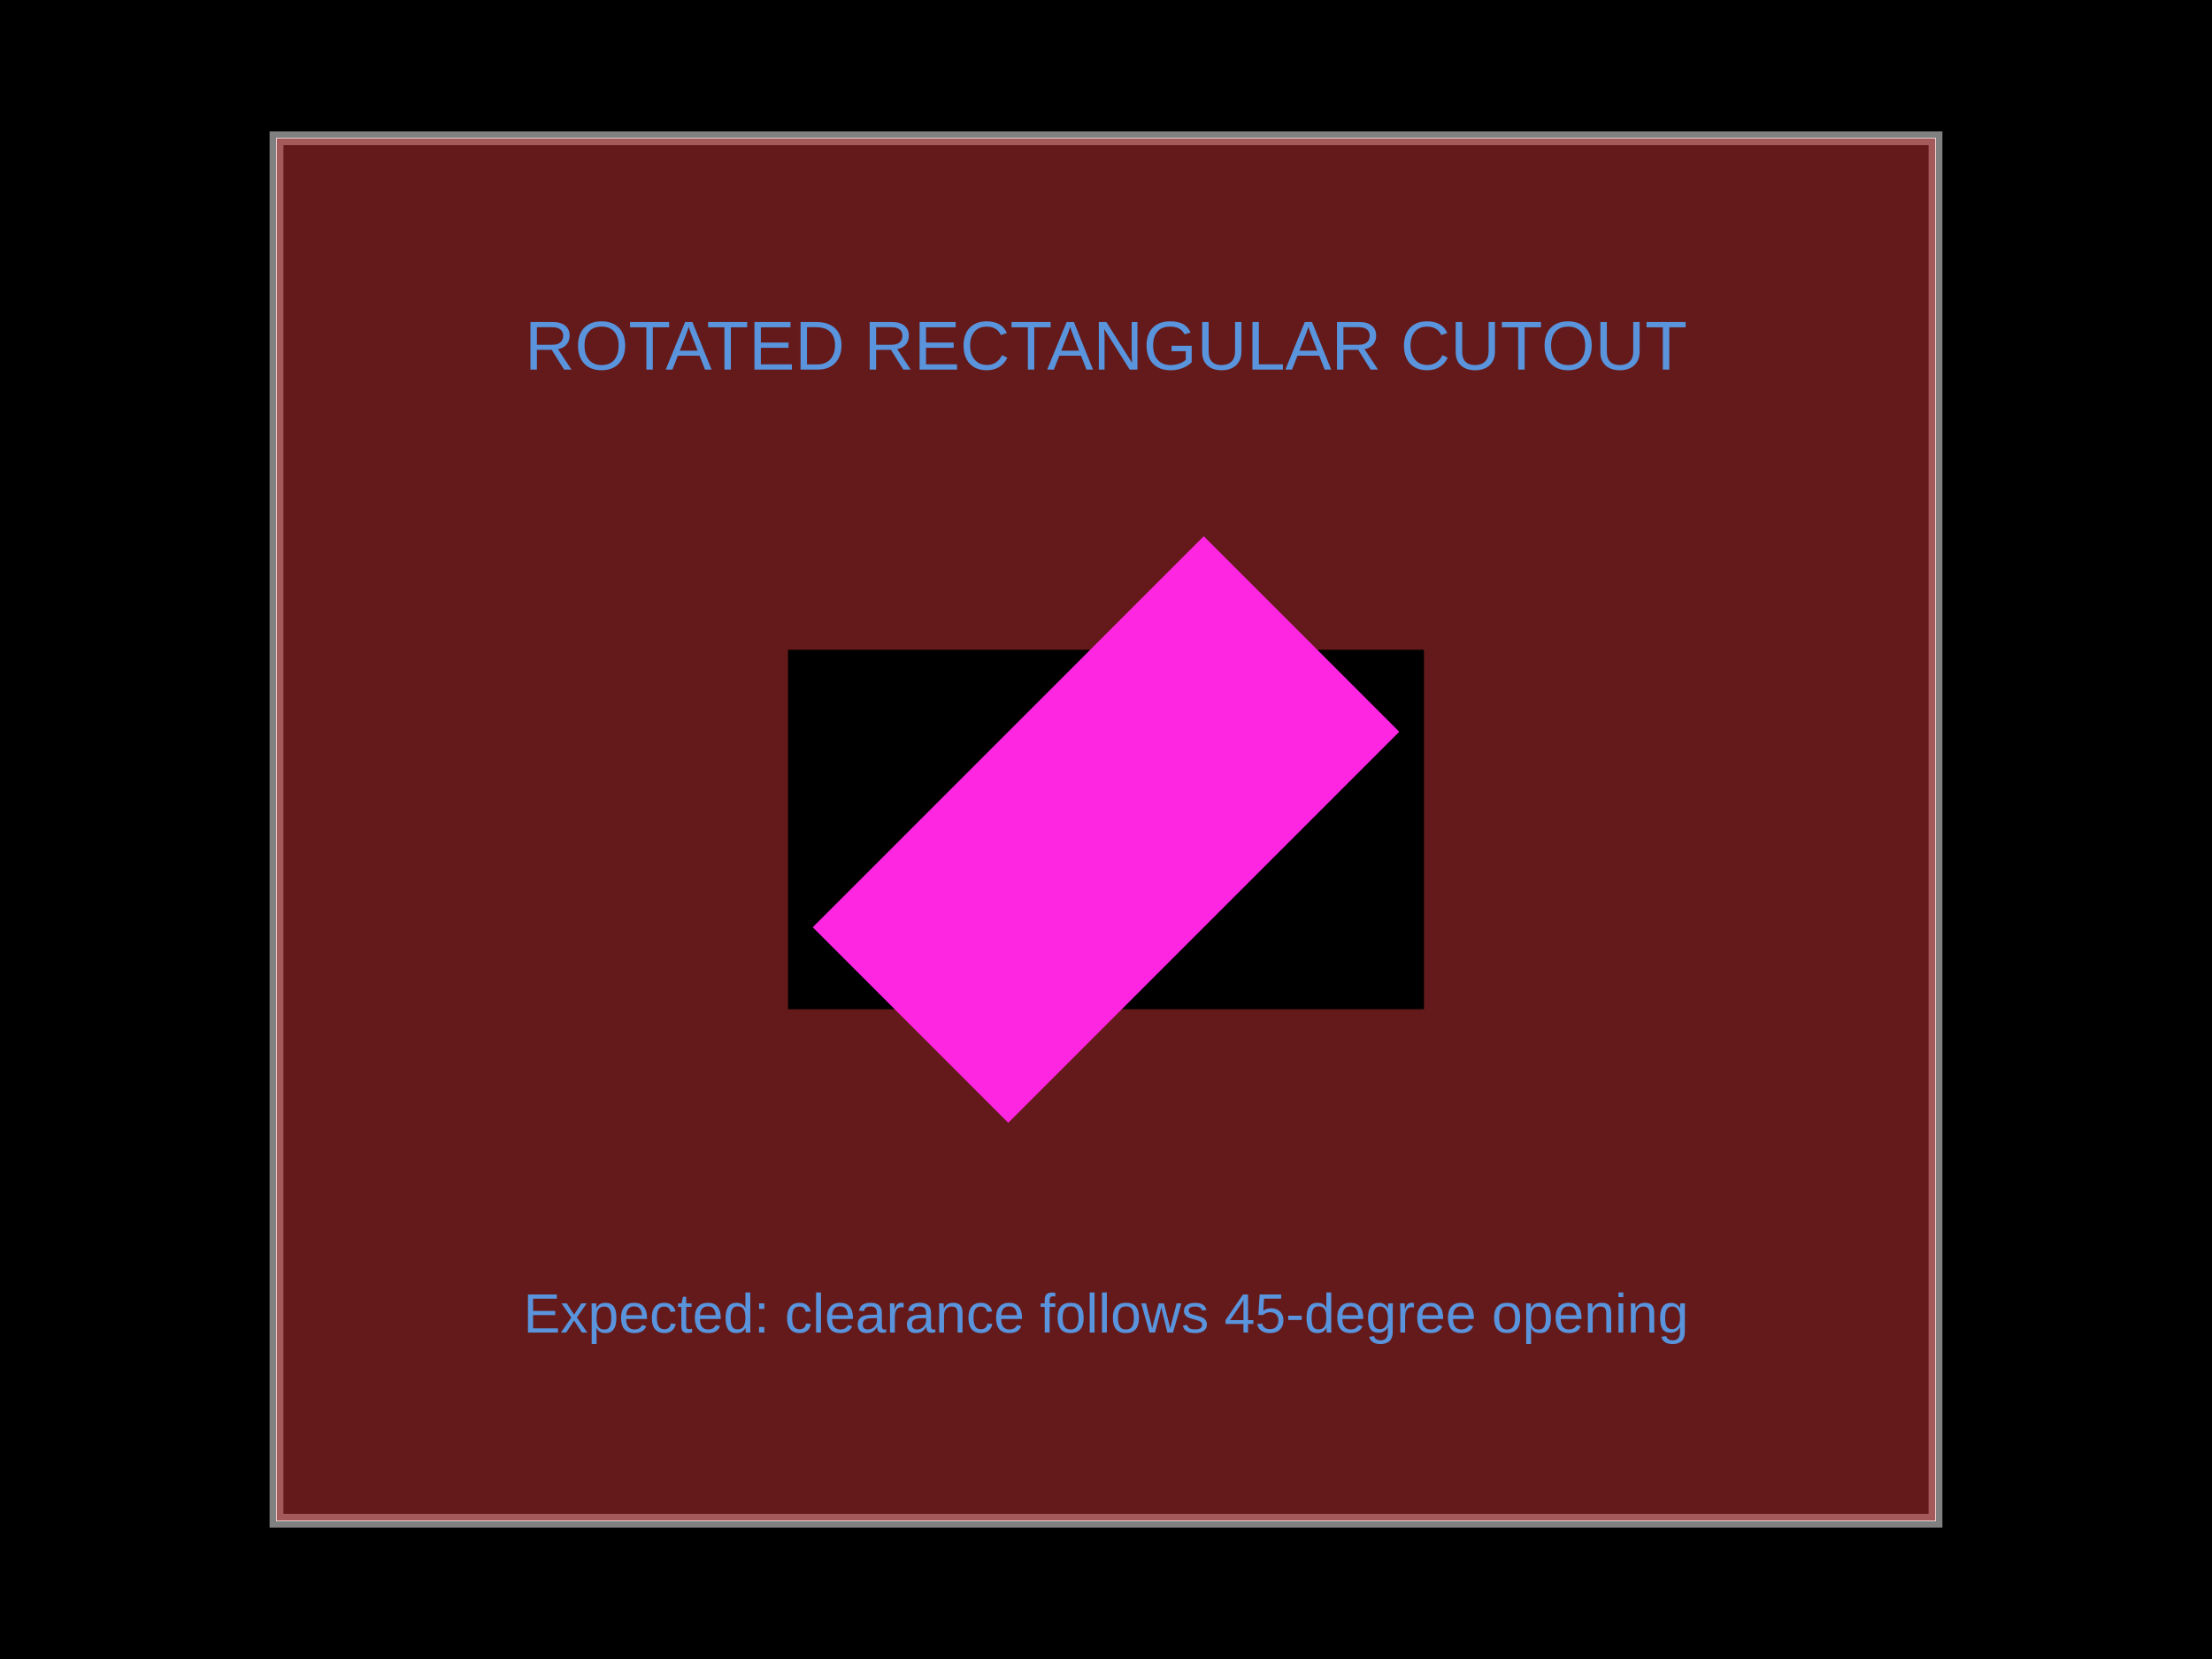
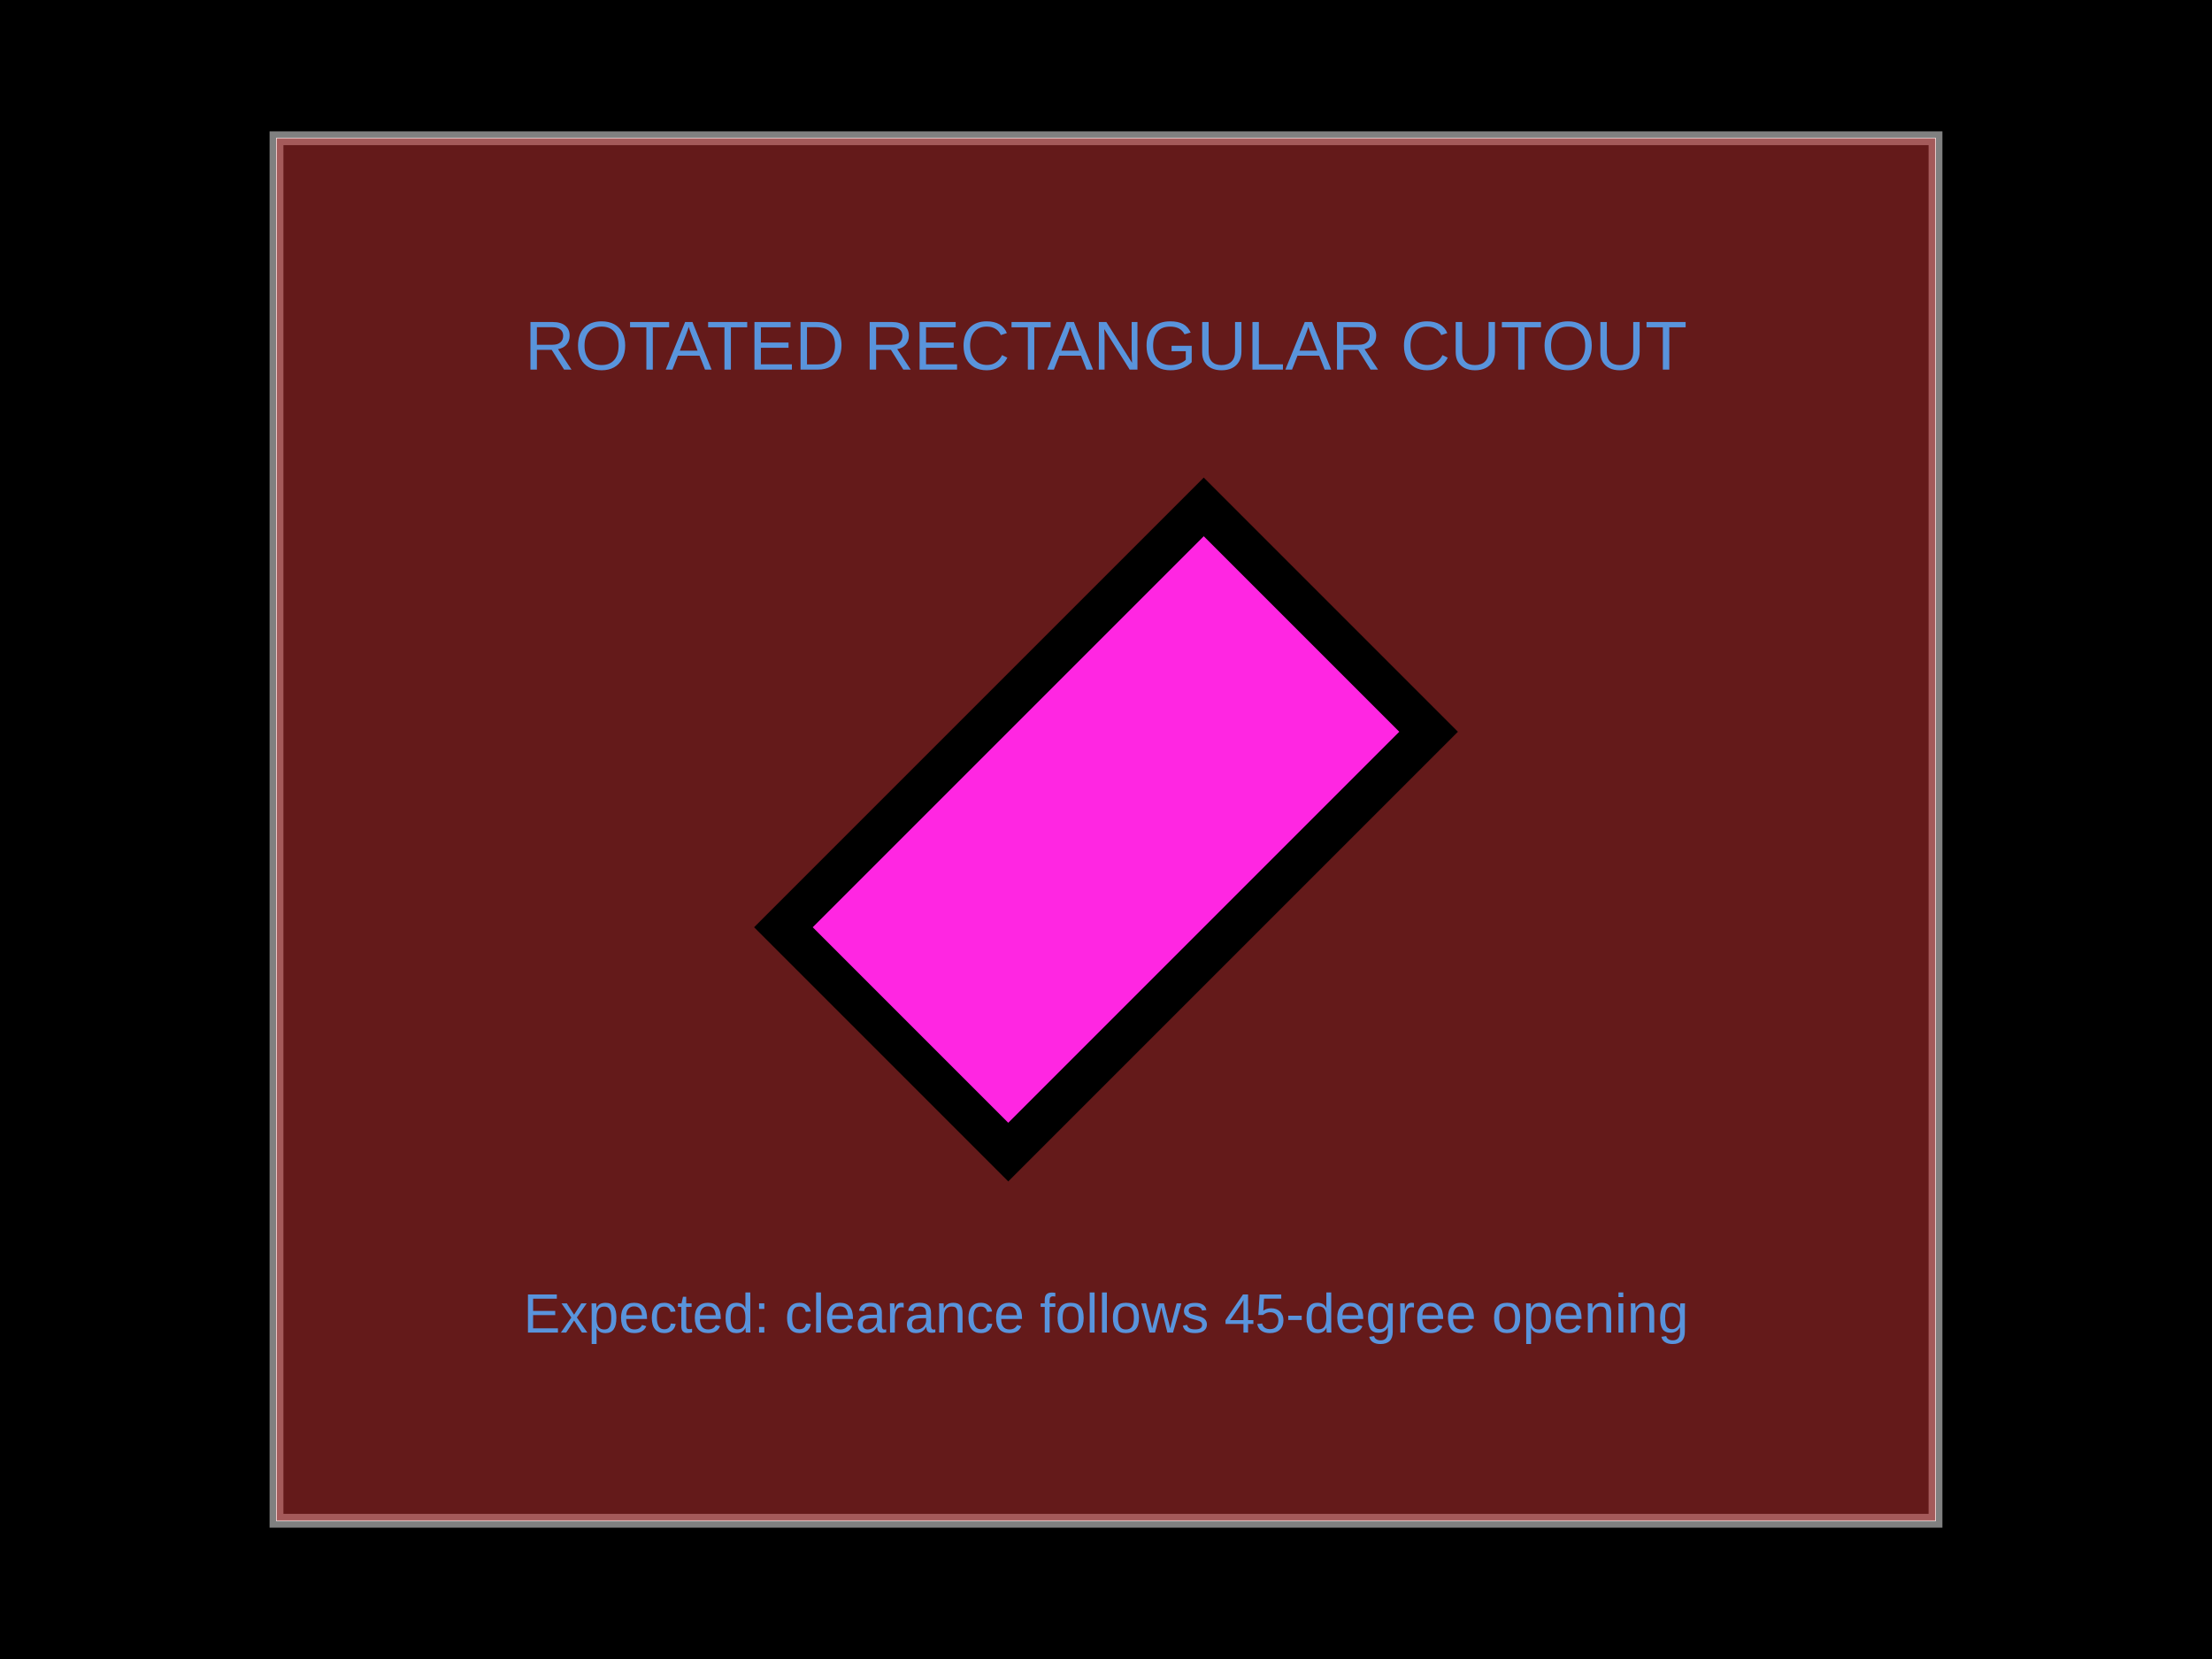
- <svg xmlns="http://www.w3.org/2000/svg" width="800" height="600" data-software-used-string="@tscircuit/core@0.0.988">
+ <svg xmlns="http://www.w3.org/2000/svg" width="800" height="600" data-software-used-string="@tscircuit/core@0.0.2167">
  <style />
  <rect class="boundary" x="0" y="0" fill="#000" width="800" height="600" data-type="pcb_background" data-pcb-layer="global" />
  <rect class="pcb-boundary" fill="none" stroke="#fff" stroke-width="0.3" x="100" y="50" width="600" height="500" data-type="pcb_boundary" data-pcb-layer="global" />
  <path class="pcb-board" d="M 100 550 L 700 550 L 700 50 L 100 50 Z" fill="none" stroke="rgba(255, 255, 255, 0.5)" stroke-width="5" data-type="pcb_board" data-pcb-layer="board" />
-   <path class="pcb-copper-pour pcb-copper-pour-brep" d="M 700 550 L 100 550 L 100 50 L 700 50 L 700 550 Z M 285 365 L 515 365 L 515 235 L 285 235 L 285 365 Z" fill="rgb(200, 52, 52)" fill-rule="evenodd" fill-opacity="0.5" data-type="pcb_copper_pour" data-pcb-layer="top" />
+   <path class="pcb-copper-pour pcb-copper-pour-brep" d="M 700 550 L 100 550 L 100 50 L 700 50 L 700 550 Z M 364.645 427.279 L 527.279 264.645 L 435.355 172.721 L 272.721 335.355 L 364.645 427.279 Z" fill="rgb(200, 52, 52)" fill-rule="evenodd" fill-opacity="0.5" data-type="pcb_copper_pour" data-pcb-layer="top" />
  <rect class="pcb-cutout pcb-cutout-rect" x="-100" y="-50" width="200" height="100" fill="#FF26E2" transform="matrix(0.7071068,-0.7071068,0.7071068,0.7071068,400,300)" data-type="pcb_cutout" data-pcb-layer="drill" />
  <text x="400" y="125" fill="rgb(89, 148, 220)" font-family="Arial, sans-serif" font-size="25" text-anchor="middle" dominant-baseline="central" class="pcb-note-text" data-type="pcb_note_text" data-pcb-note-text-id="pcb_note_text_0" data-pcb-layer="overlay">ROTATED RECTANGULAR CUTOUT</text>
  <text x="400" y="475" fill="rgb(89, 148, 220)" font-family="Arial, sans-serif" font-size="20" text-anchor="middle" dominant-baseline="central" class="pcb-note-text" data-type="pcb_note_text" data-pcb-note-text-id="pcb_note_text_1" data-pcb-layer="overlay">Expected: clearance follows 45-degree opening</text>
</svg>
